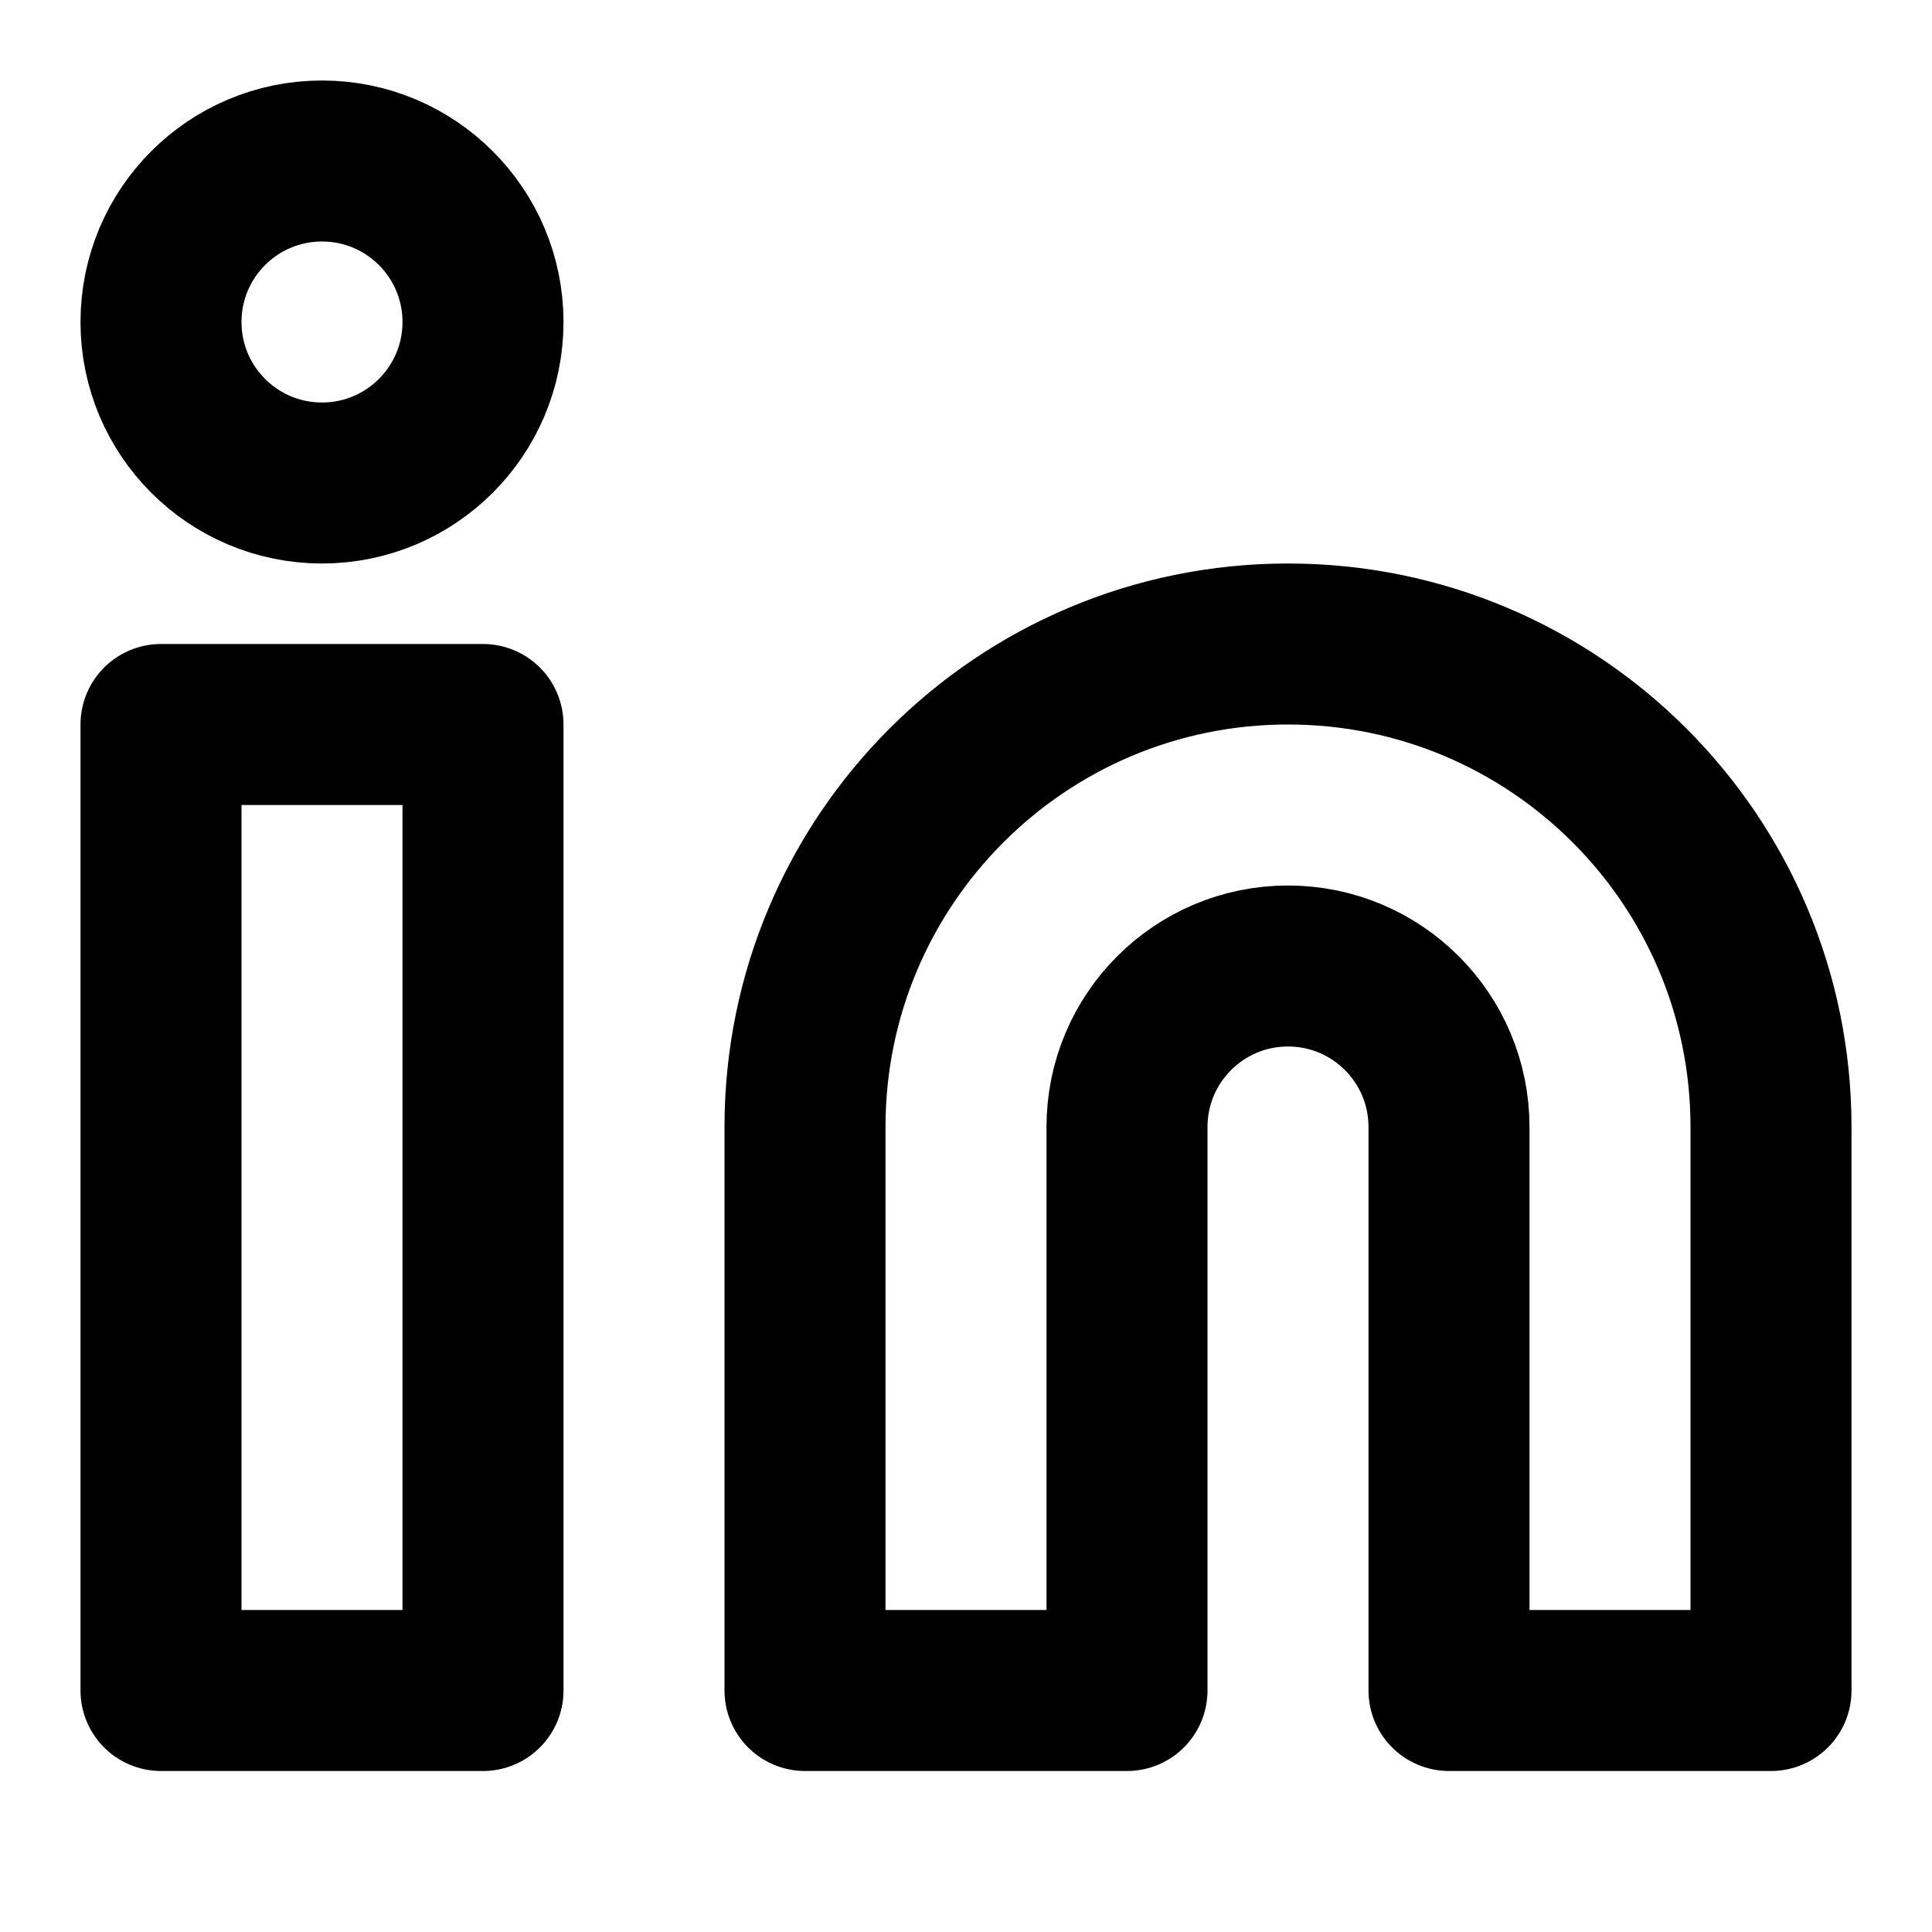
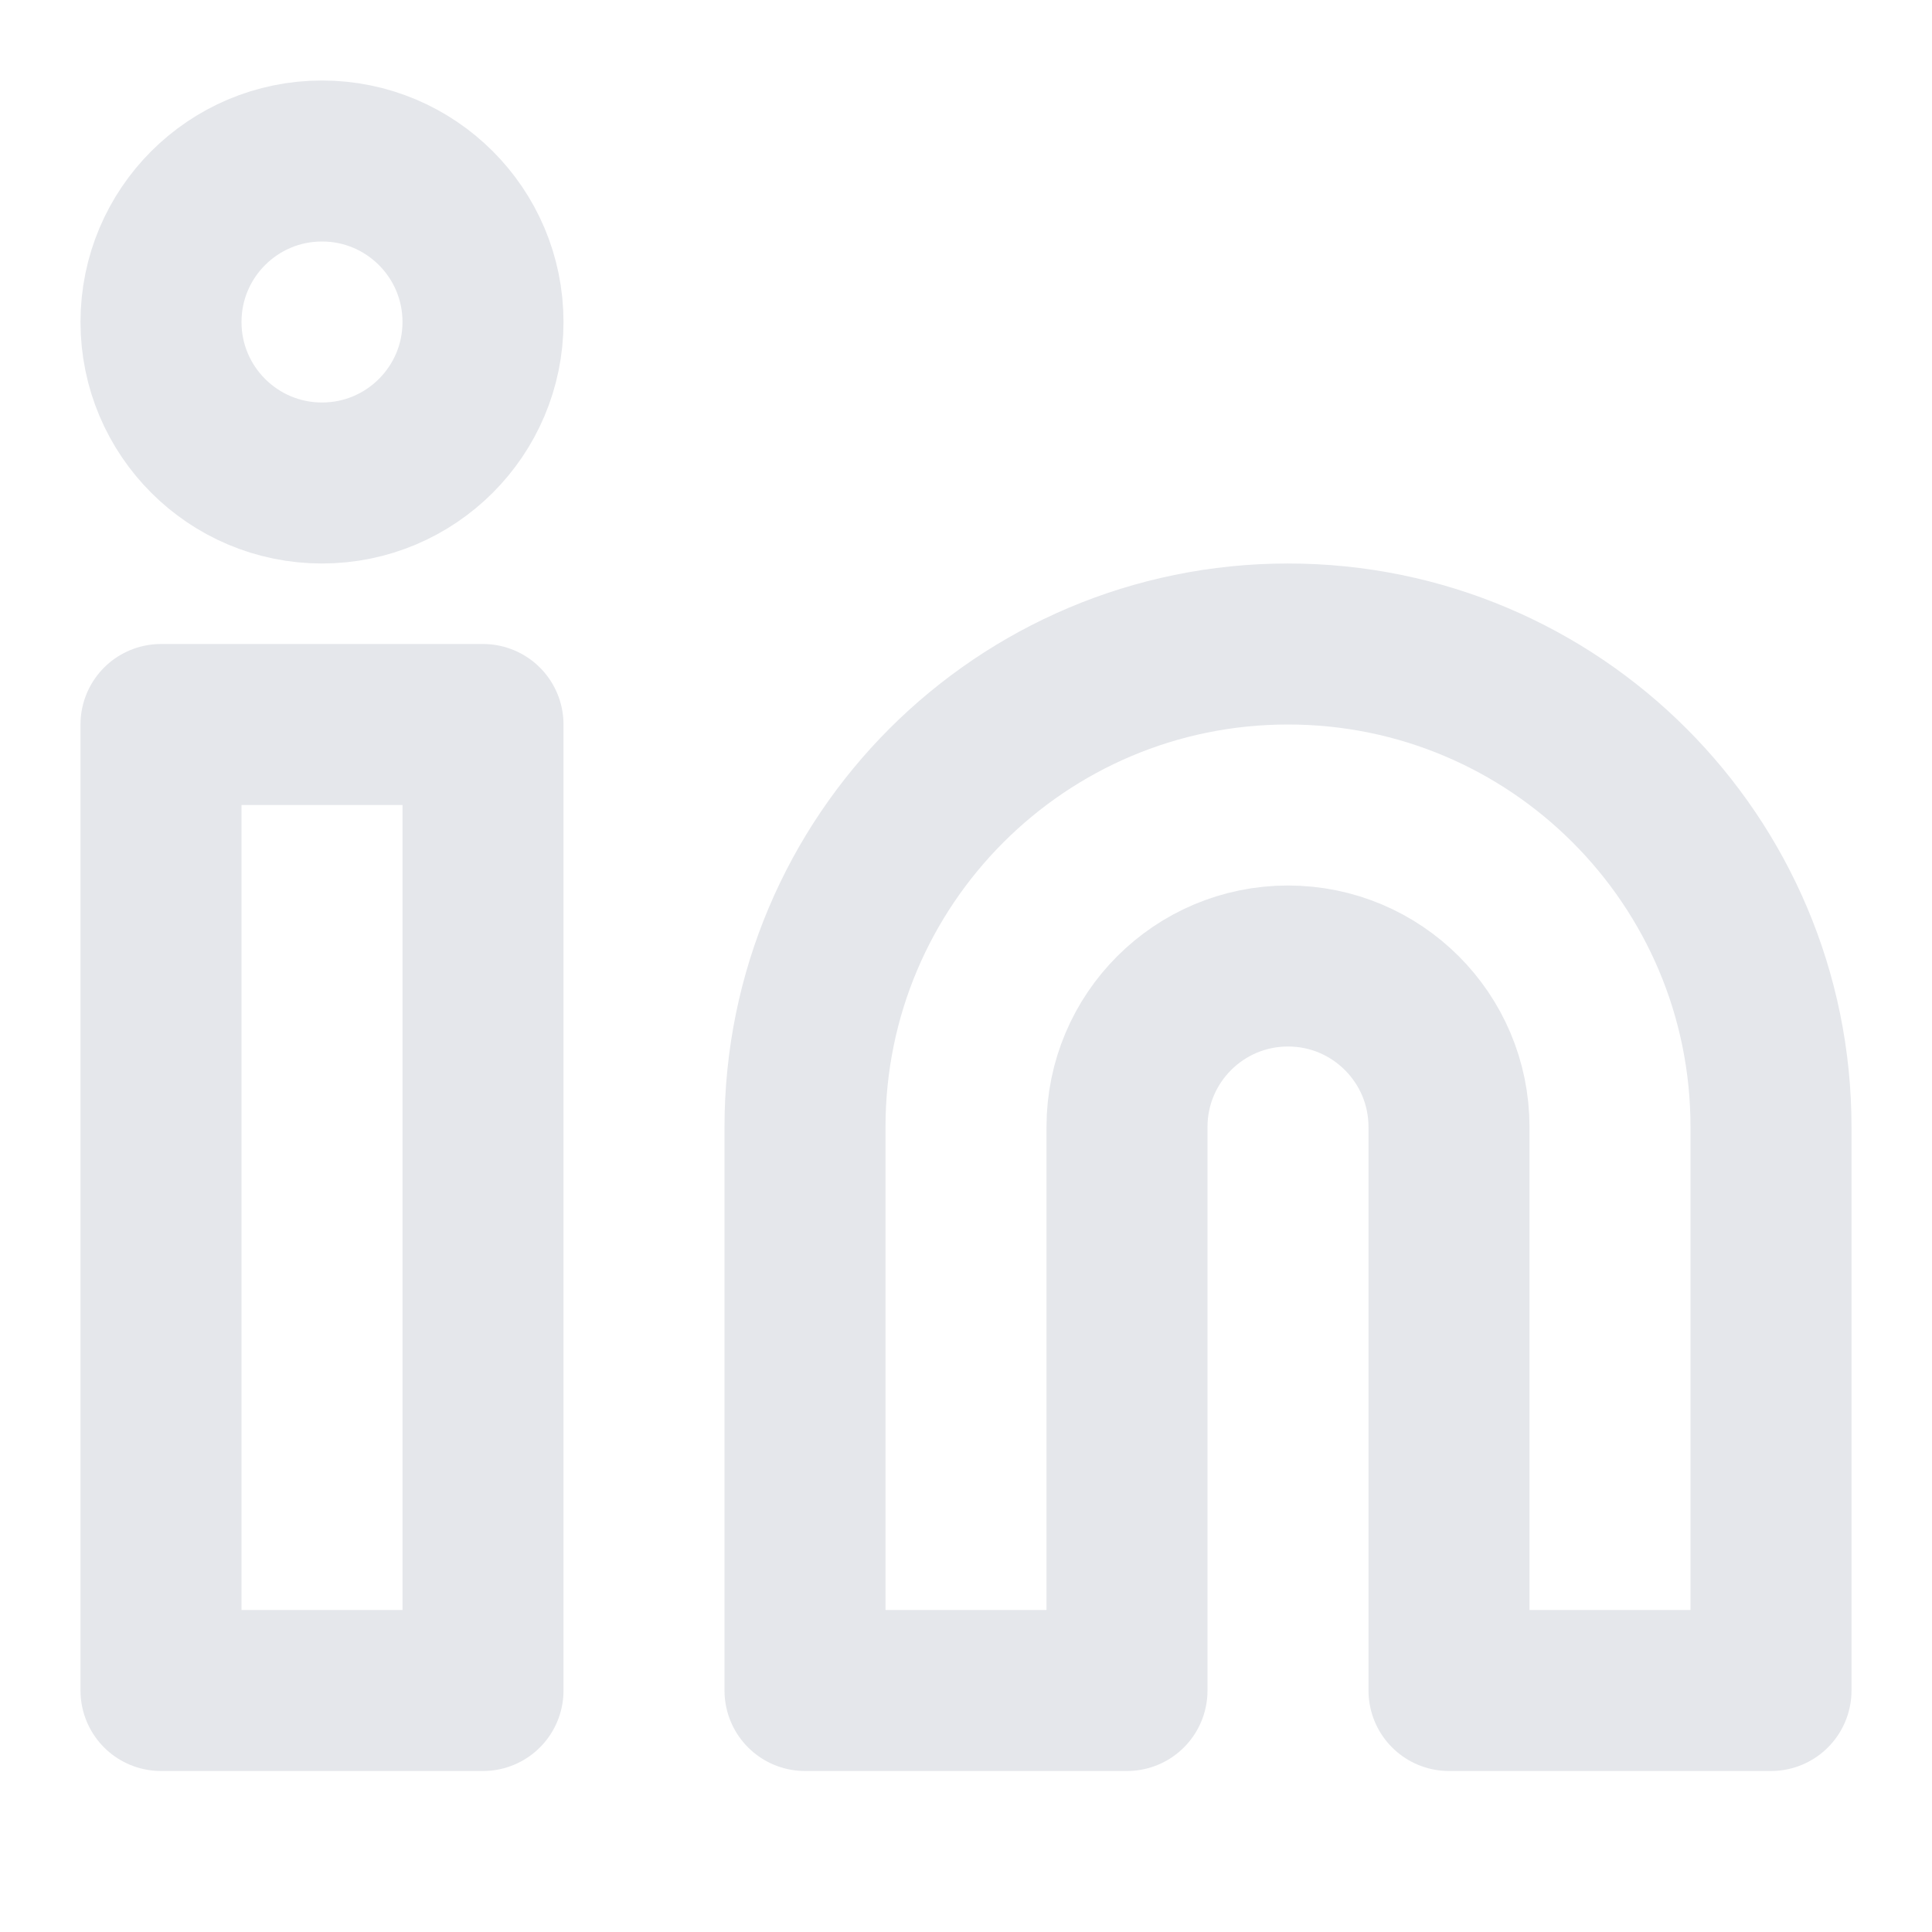
- <svg xmlns="http://www.w3.org/2000/svg" width="24" height="24" viewBox="0 0 24 24" fill="none" stroke="currentColor" stroke-width="2" stroke-linecap="round" stroke-linejoin="round" class="feather feather-linkedin">
+ <svg xmlns="http://www.w3.org/2000/svg" width="24" height="24" viewBox="0 0 24 24" fill="none" stroke="#e5e7eb" stroke-width="2" stroke-linecap="round" stroke-linejoin="round" class="feather feather-linkedin">
  <path d="M16 8a6 6 0 0 1 6 6v7h-4v-7a2 2 0 0 0-2-2 2 2 0 0 0-2 2v7h-4v-7a6 6 0 0 1 6-6z" />
  <rect x="2" y="9" width="4" height="12" />
  <circle cx="4" cy="4" r="2" />
</svg>
